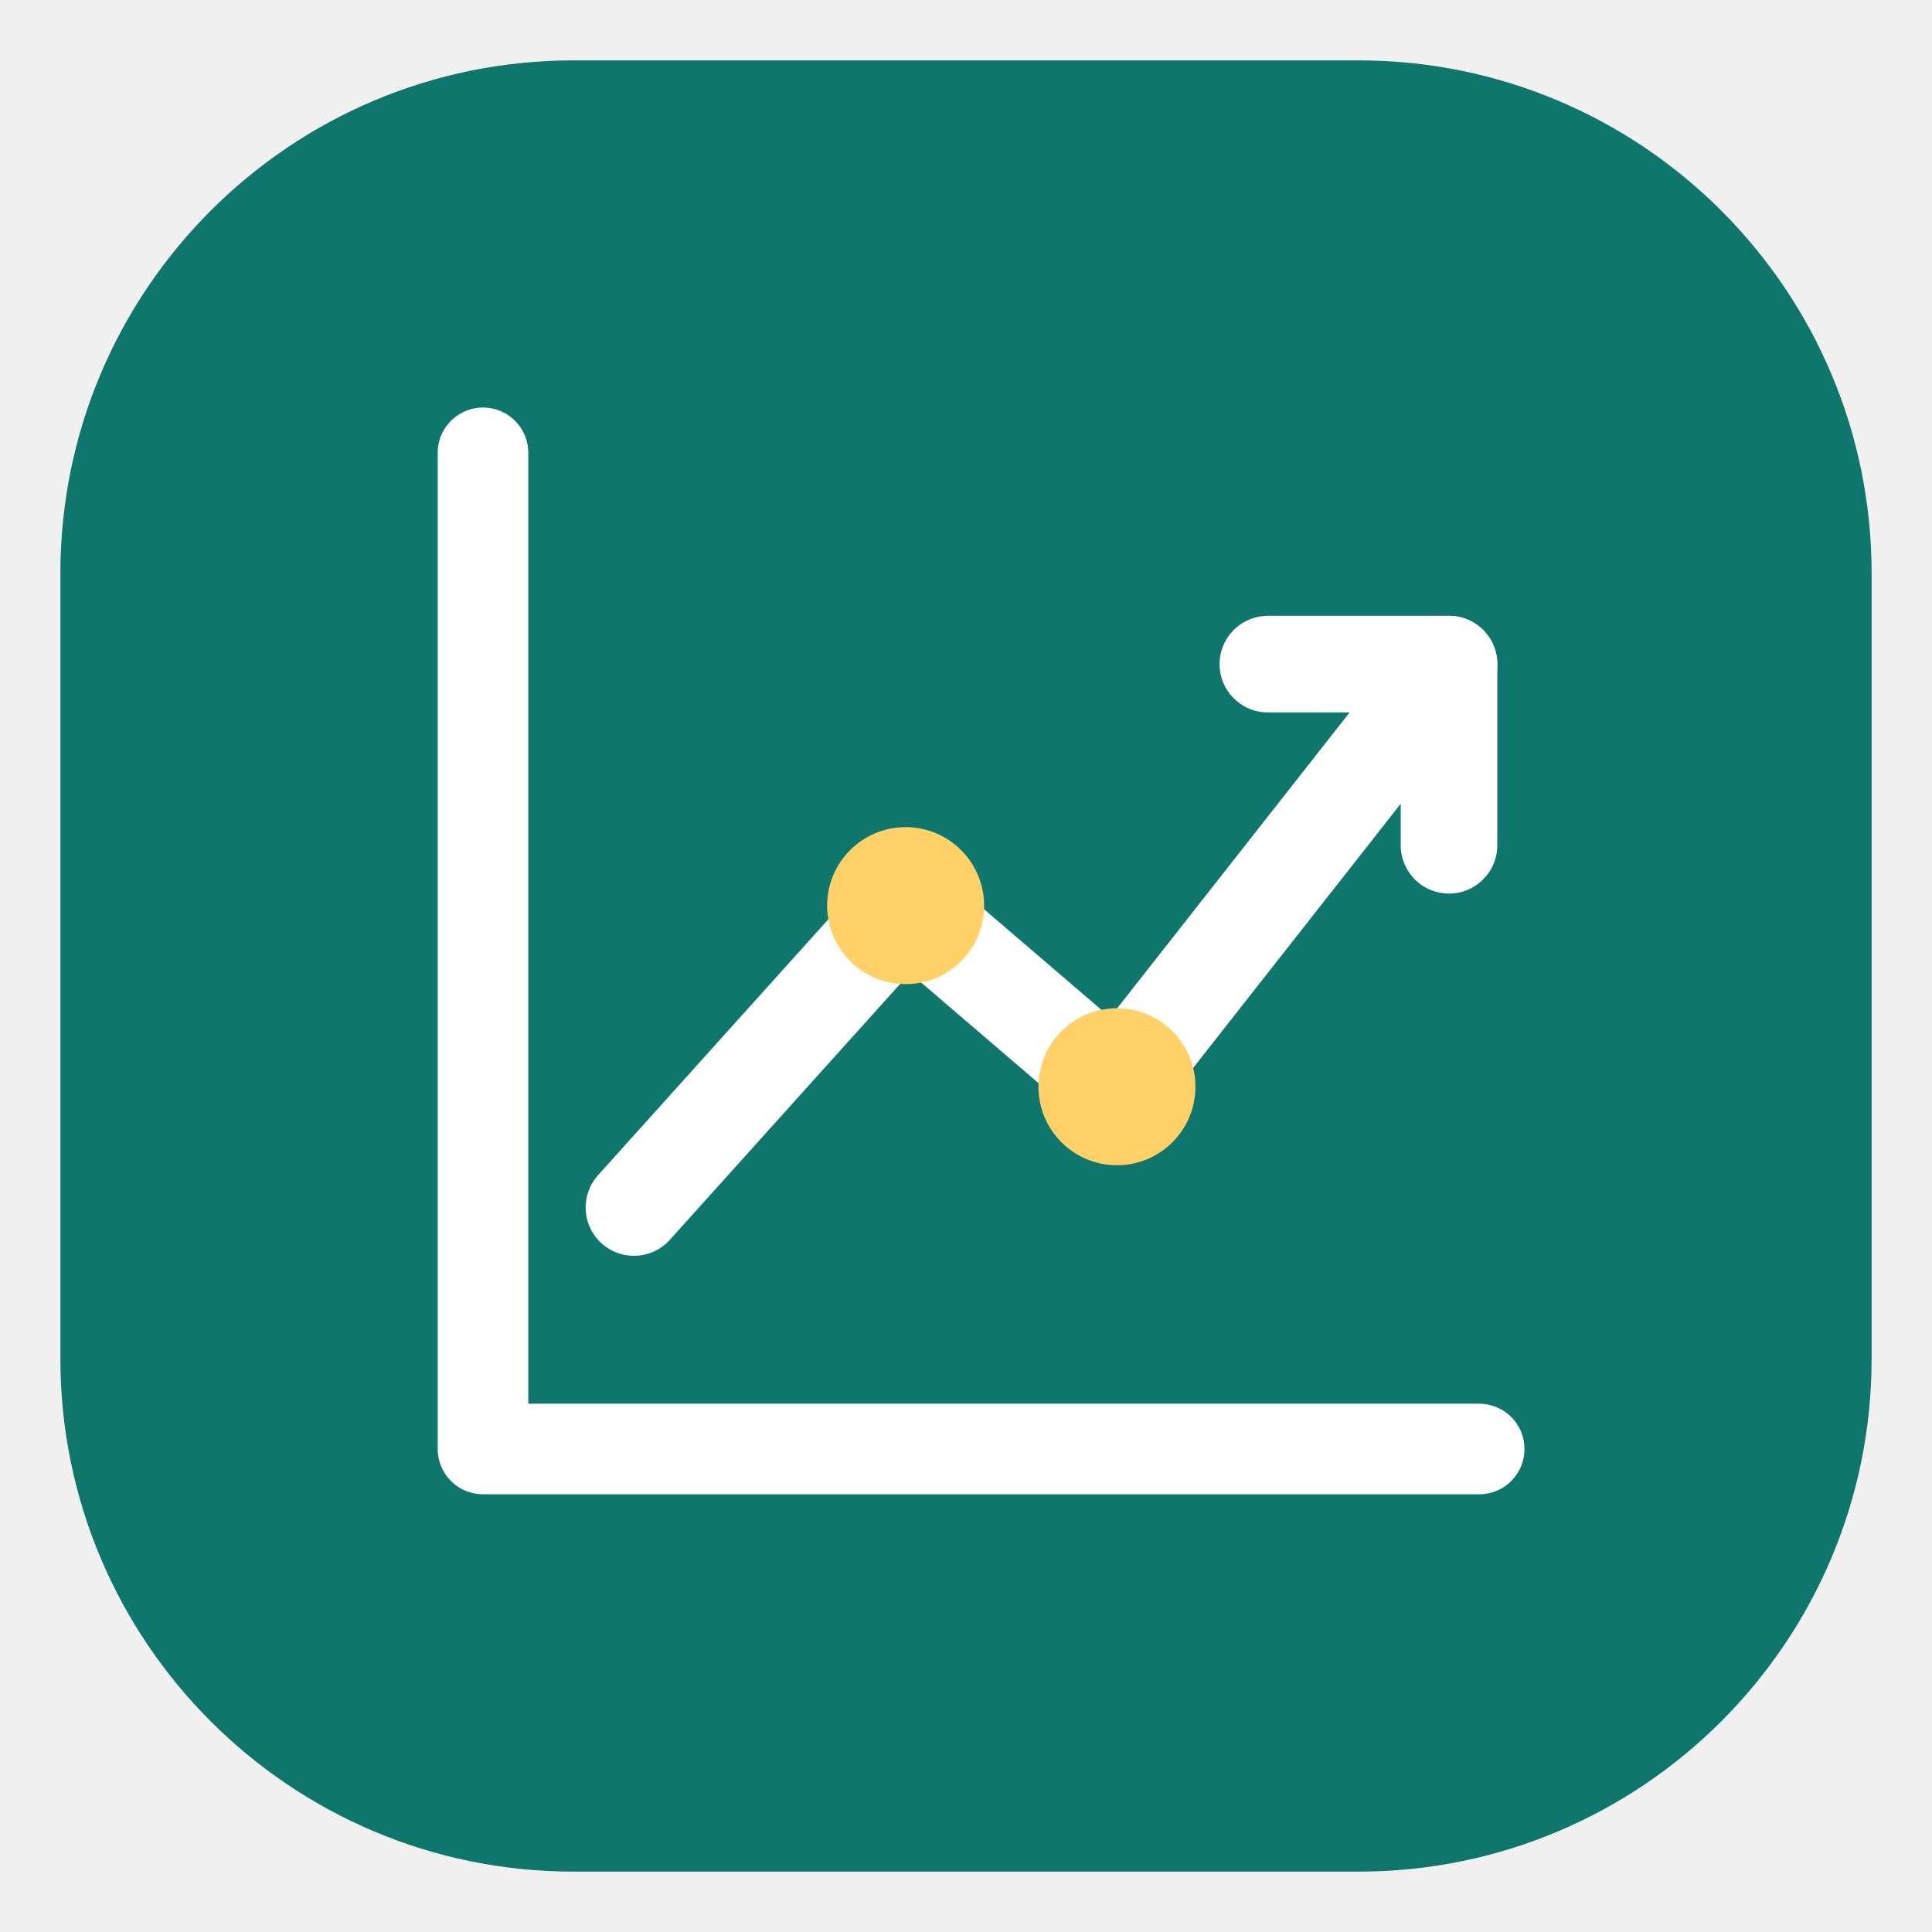
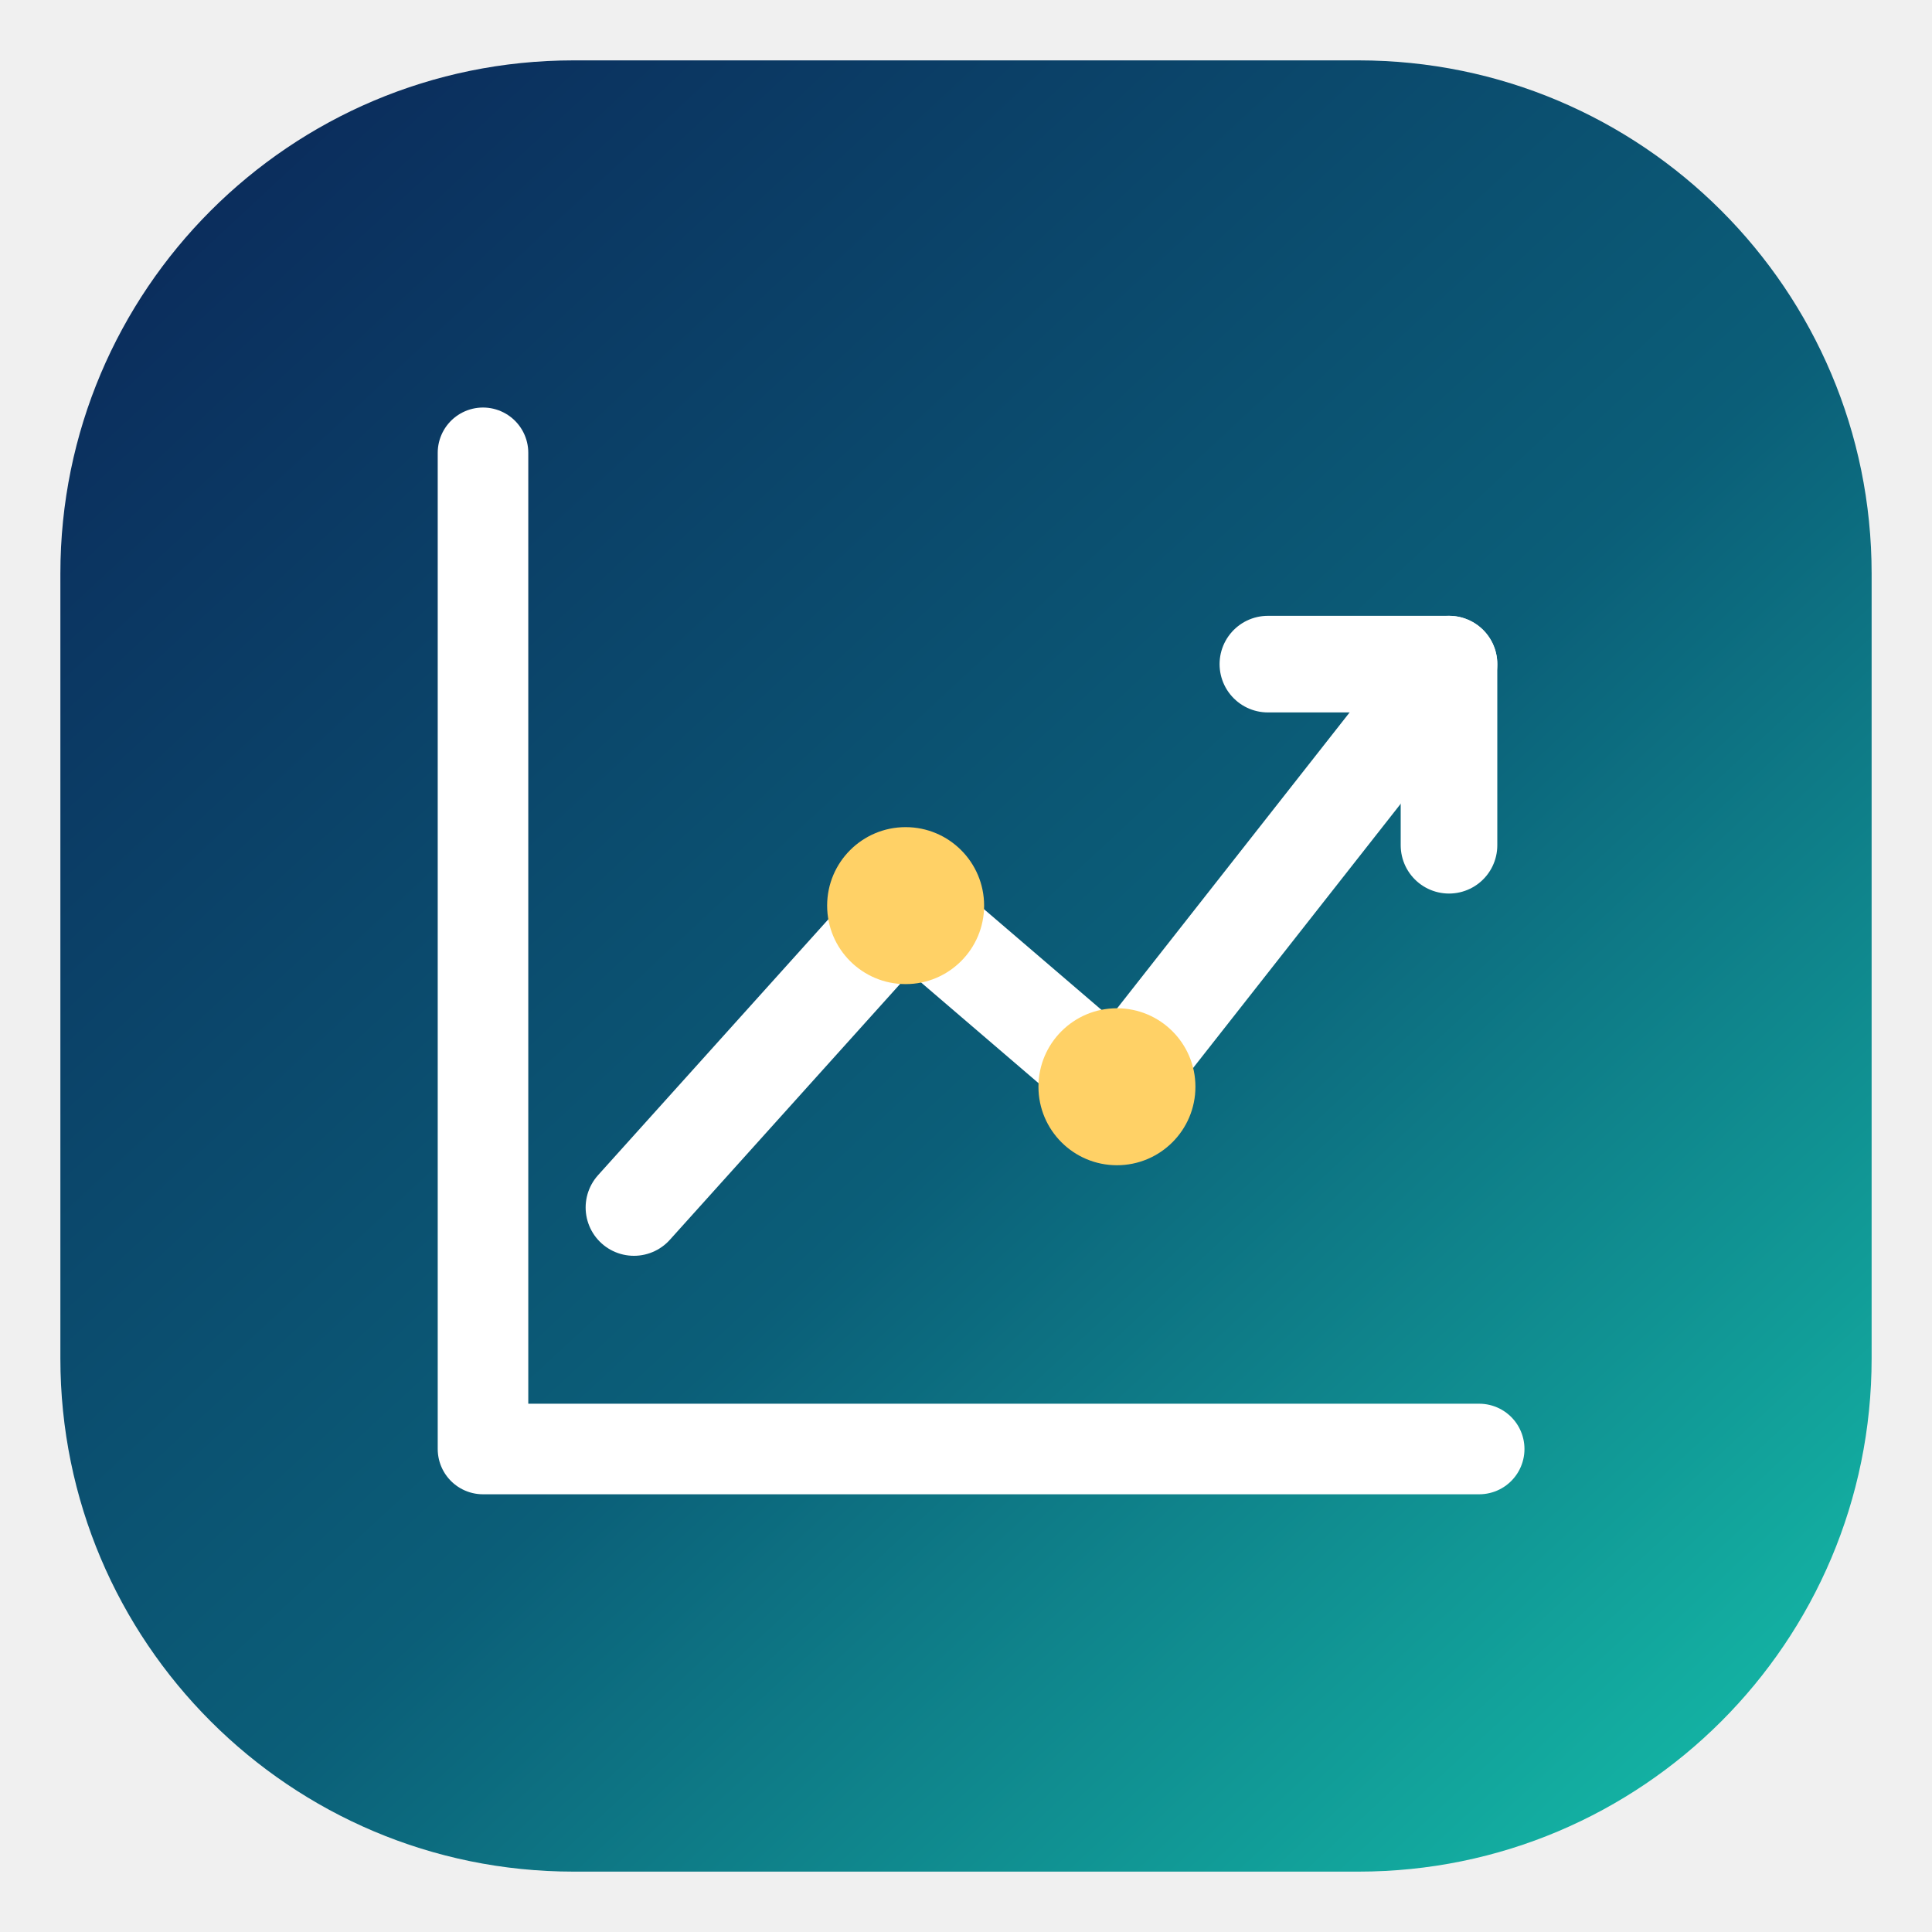
<svg xmlns="http://www.w3.org/2000/svg" viewBox="0 0 64 64" role="img" aria-label="Operations Research">
-   <rect x="2" y="2" width="60" height="60" rx="17" fill="#0f766e" />
+   <defs>
+     <linearGradient id="g" x1="6" y1="4" x2="58" y2="60" gradientUnits="userSpaceOnUse">
+       <stop offset="0" stop-color="#0B2A5B" />
+       <stop offset="0.55" stop-color="#0B5E78" />
+       <stop offset="1" stop-color="#14B8A6" />
+     </linearGradient>
+   </defs>
+   <rect x="2" y="2" width="60" height="60" rx="17" fill="url(#g)" />
  <g fill="none" stroke-linecap="round" stroke-linejoin="round">
    <path d="M16 15v33h33" stroke="#FFFFFF" stroke-width="3" />
    <path d="M21 40l9-10 7 6 11-14" stroke="#FFFFFF" stroke-width="3.2" />
    <path d="M42 22h6v6" stroke="#FFFFFF" stroke-width="3.2" />
  </g>
  <g fill="#FFD166">
    <circle cx="30" cy="30" r="2.6" />
    <circle cx="37" cy="36" r="2.6" />
  </g>
</svg>
